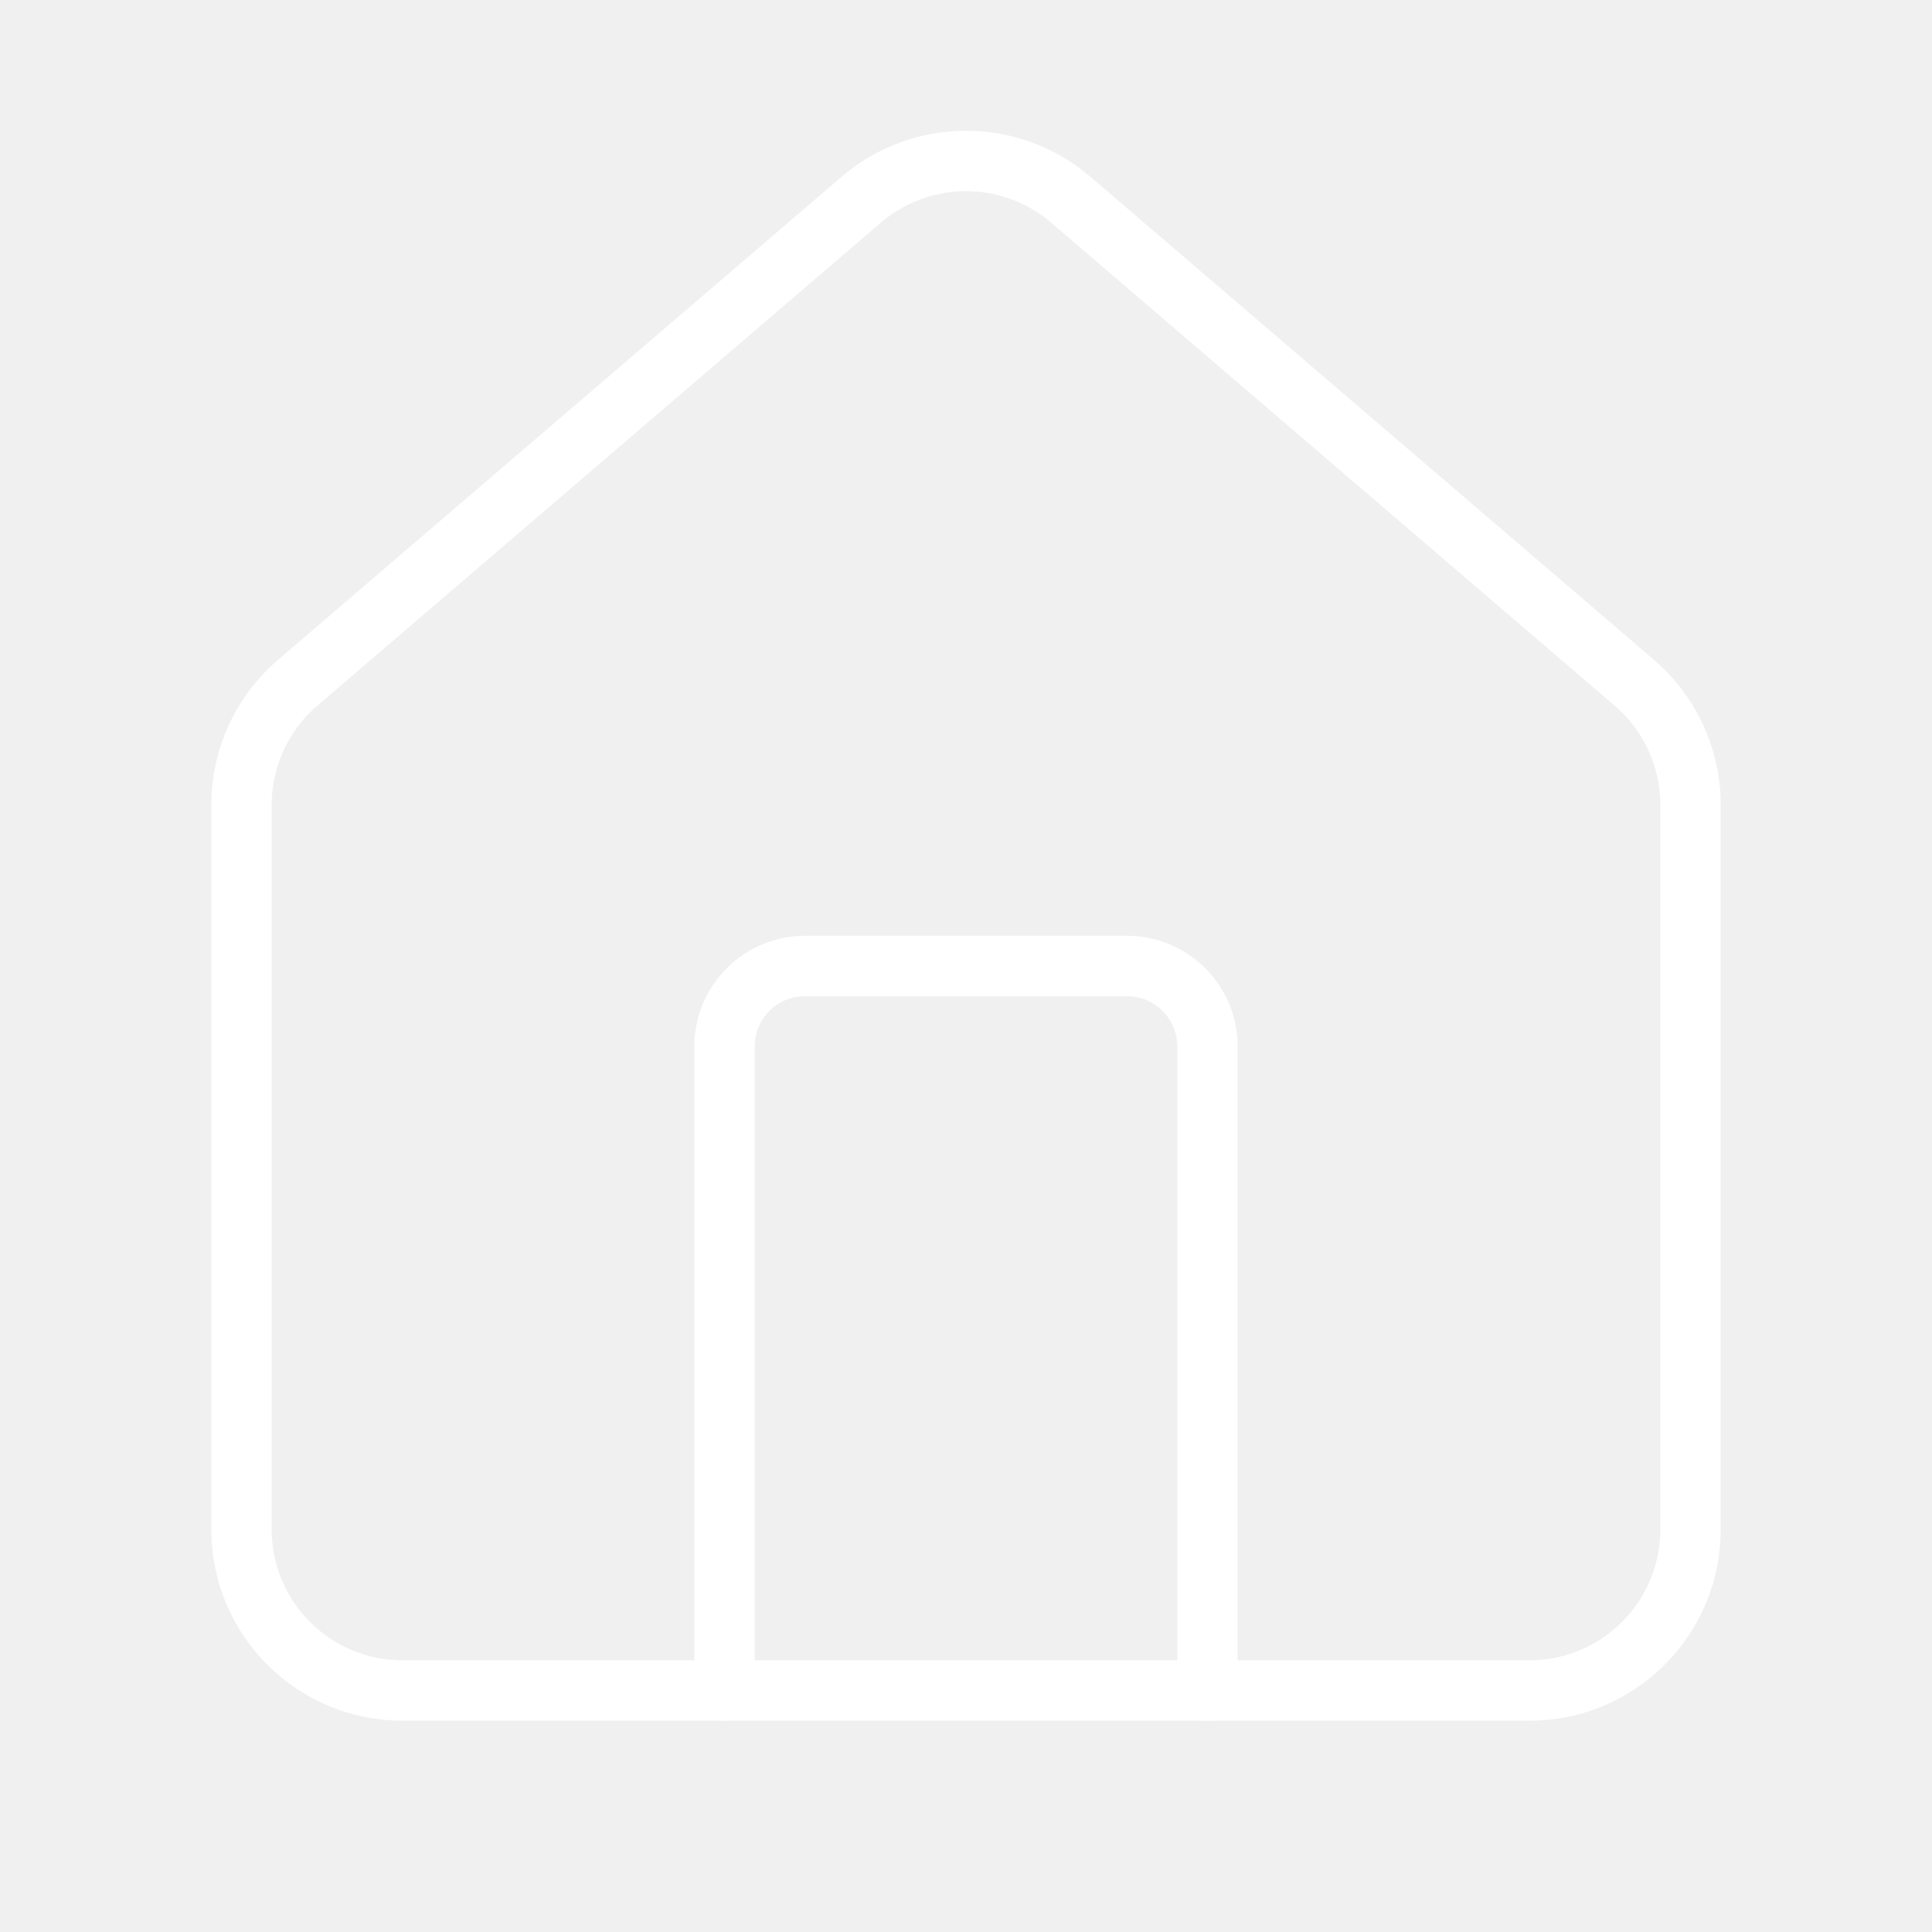
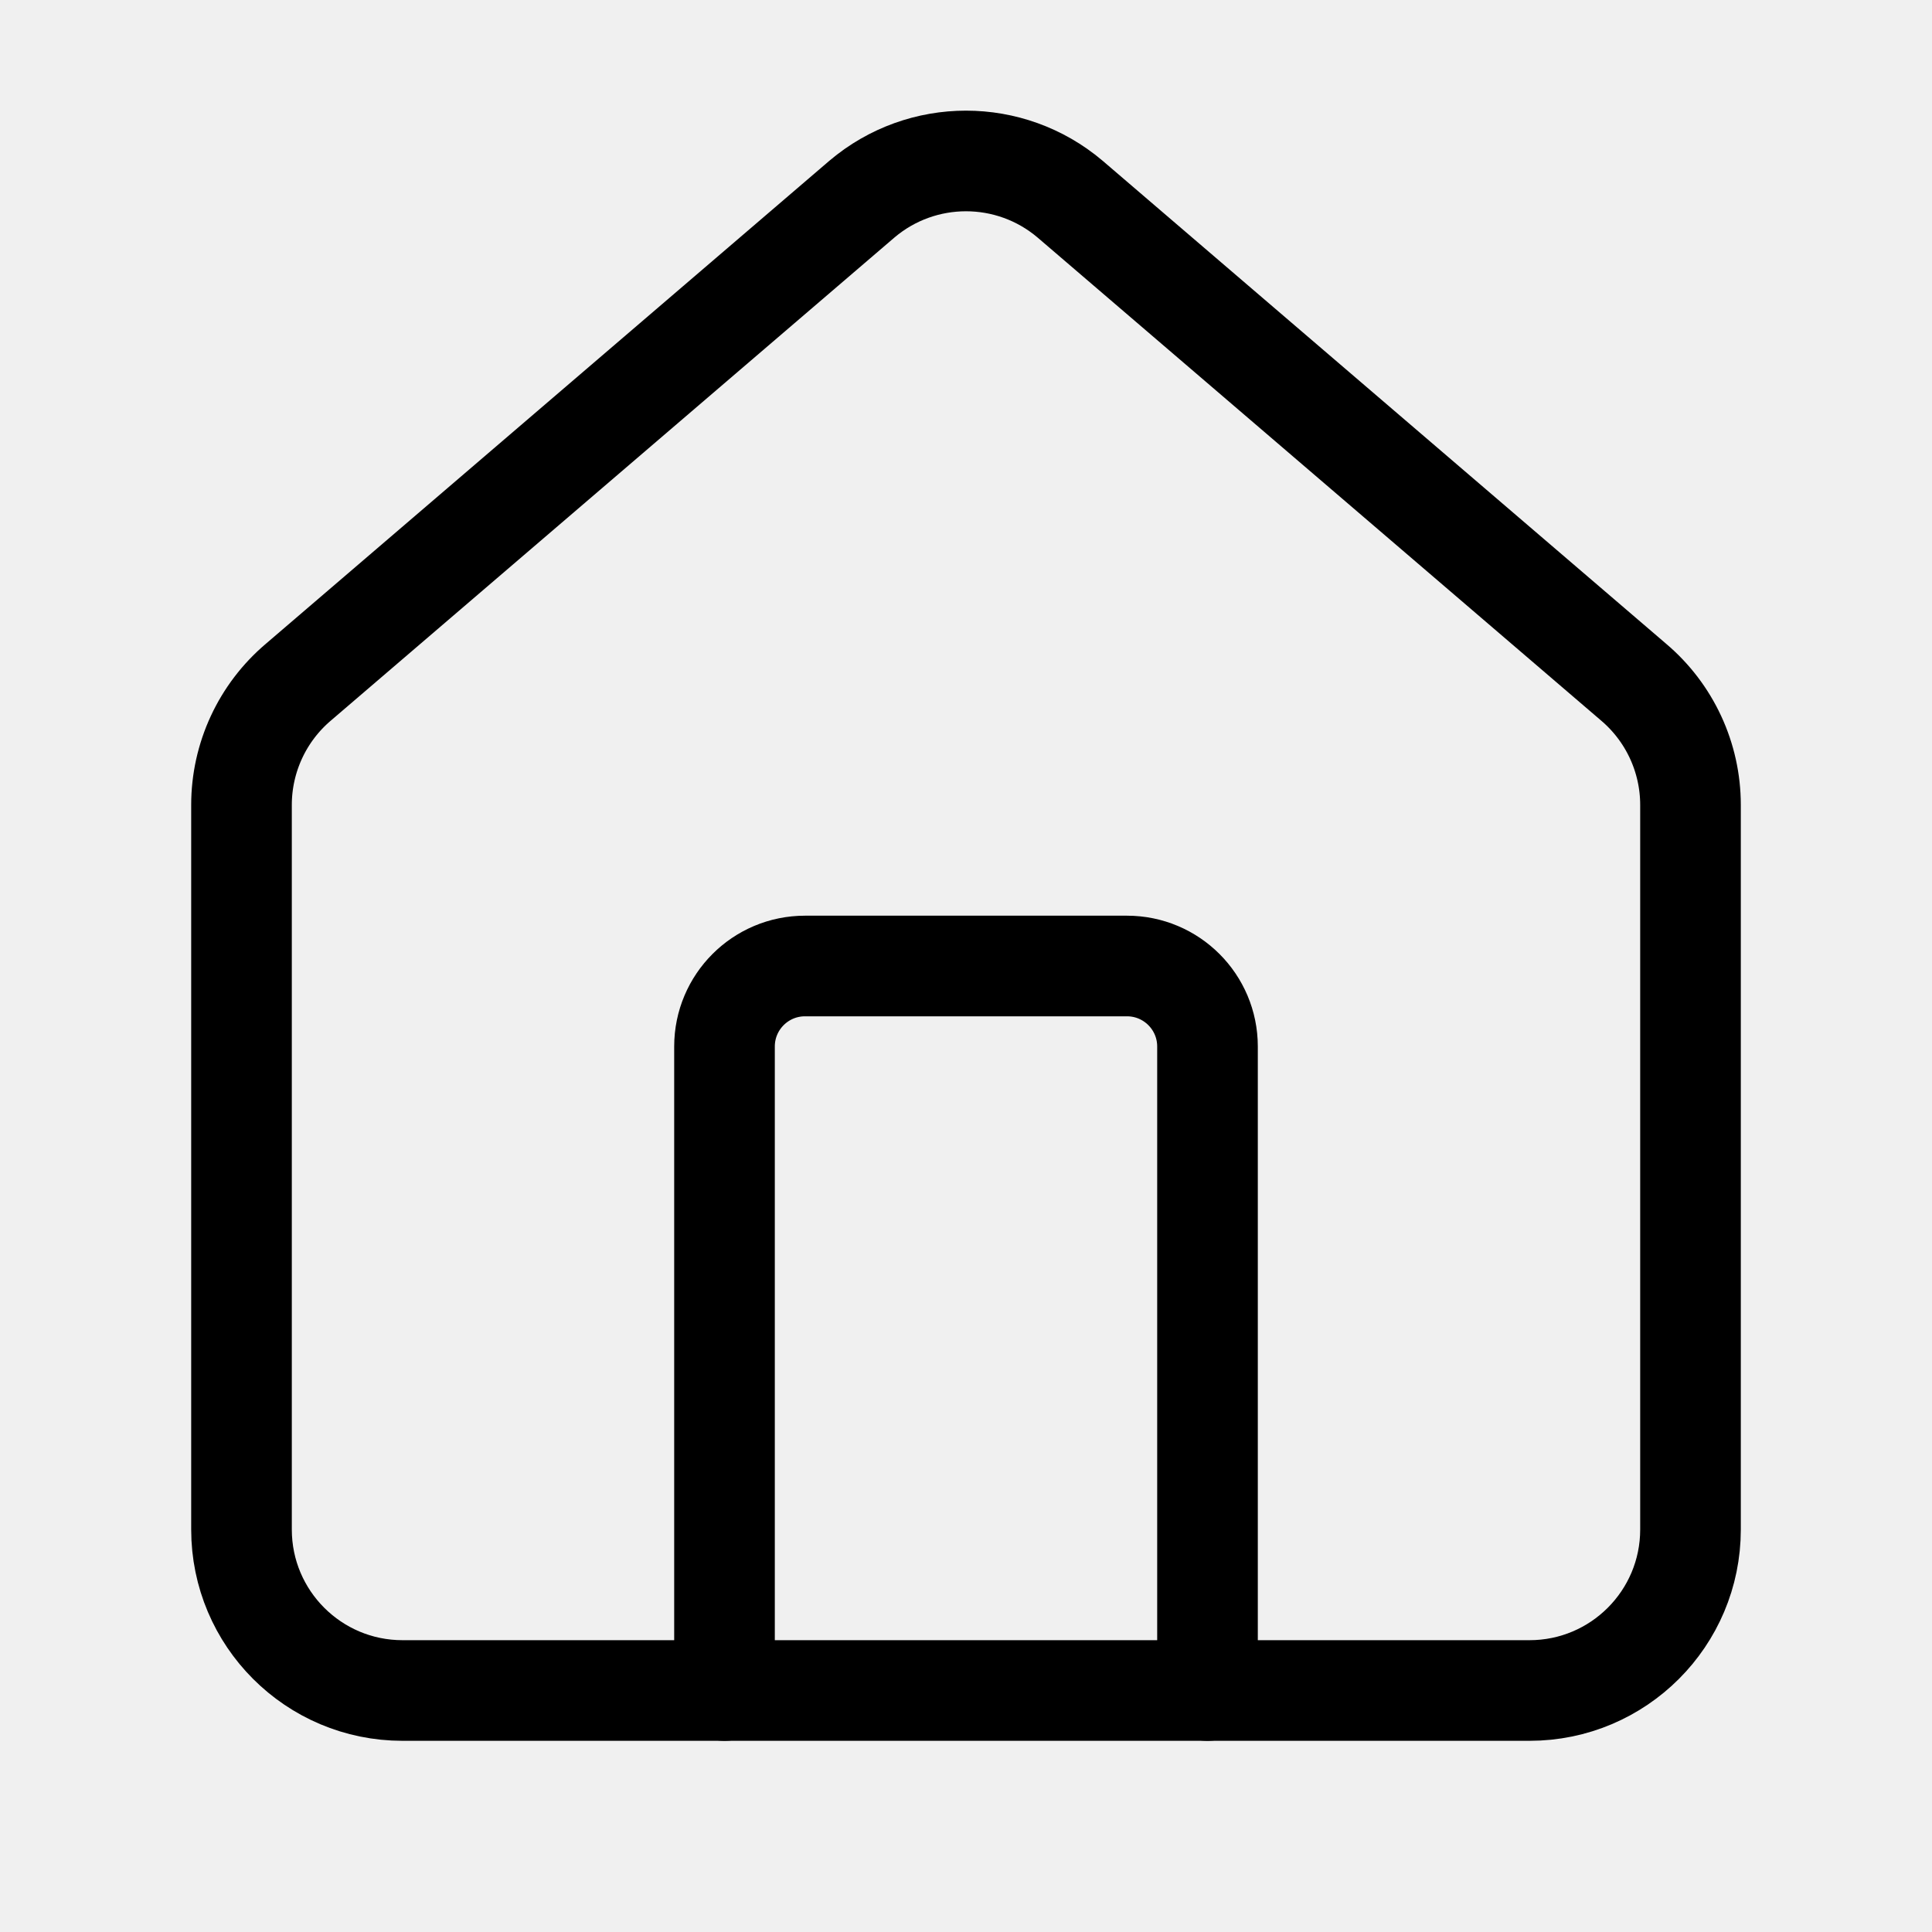
- <svg xmlns="http://www.w3.org/2000/svg" width="16" height="16" viewBox="0 0 24 24" fill="none" stroke="#ffffff" stroke-width="0.75" stroke-linecap="round" stroke-linejoin="round" class="lucide lucide-house-icon lucide-house">
+ <svg xmlns="http://www.w3.org/2000/svg" width="24" height="24" viewBox="0 0 24 24" fill="none" stroke="currentColor" stroke-width="1.25" stroke-linecap="round" stroke-linejoin="round" class="lucide lucide-house-icon lucide-house">
  <path d="M15 21v-8a1 1 0 0 0-1-1h-4a1 1 0 0 0-1 1v8" />
  <path d="M3 10a2 2 0 0 1 .709-1.528l7-6a2 2 0 0 1 2.582 0l7 6A2 2 0 0 1 21 10v9a2 2 0 0 1-2 2H5a2 2 0 0 1-2-2z" />
</svg>
